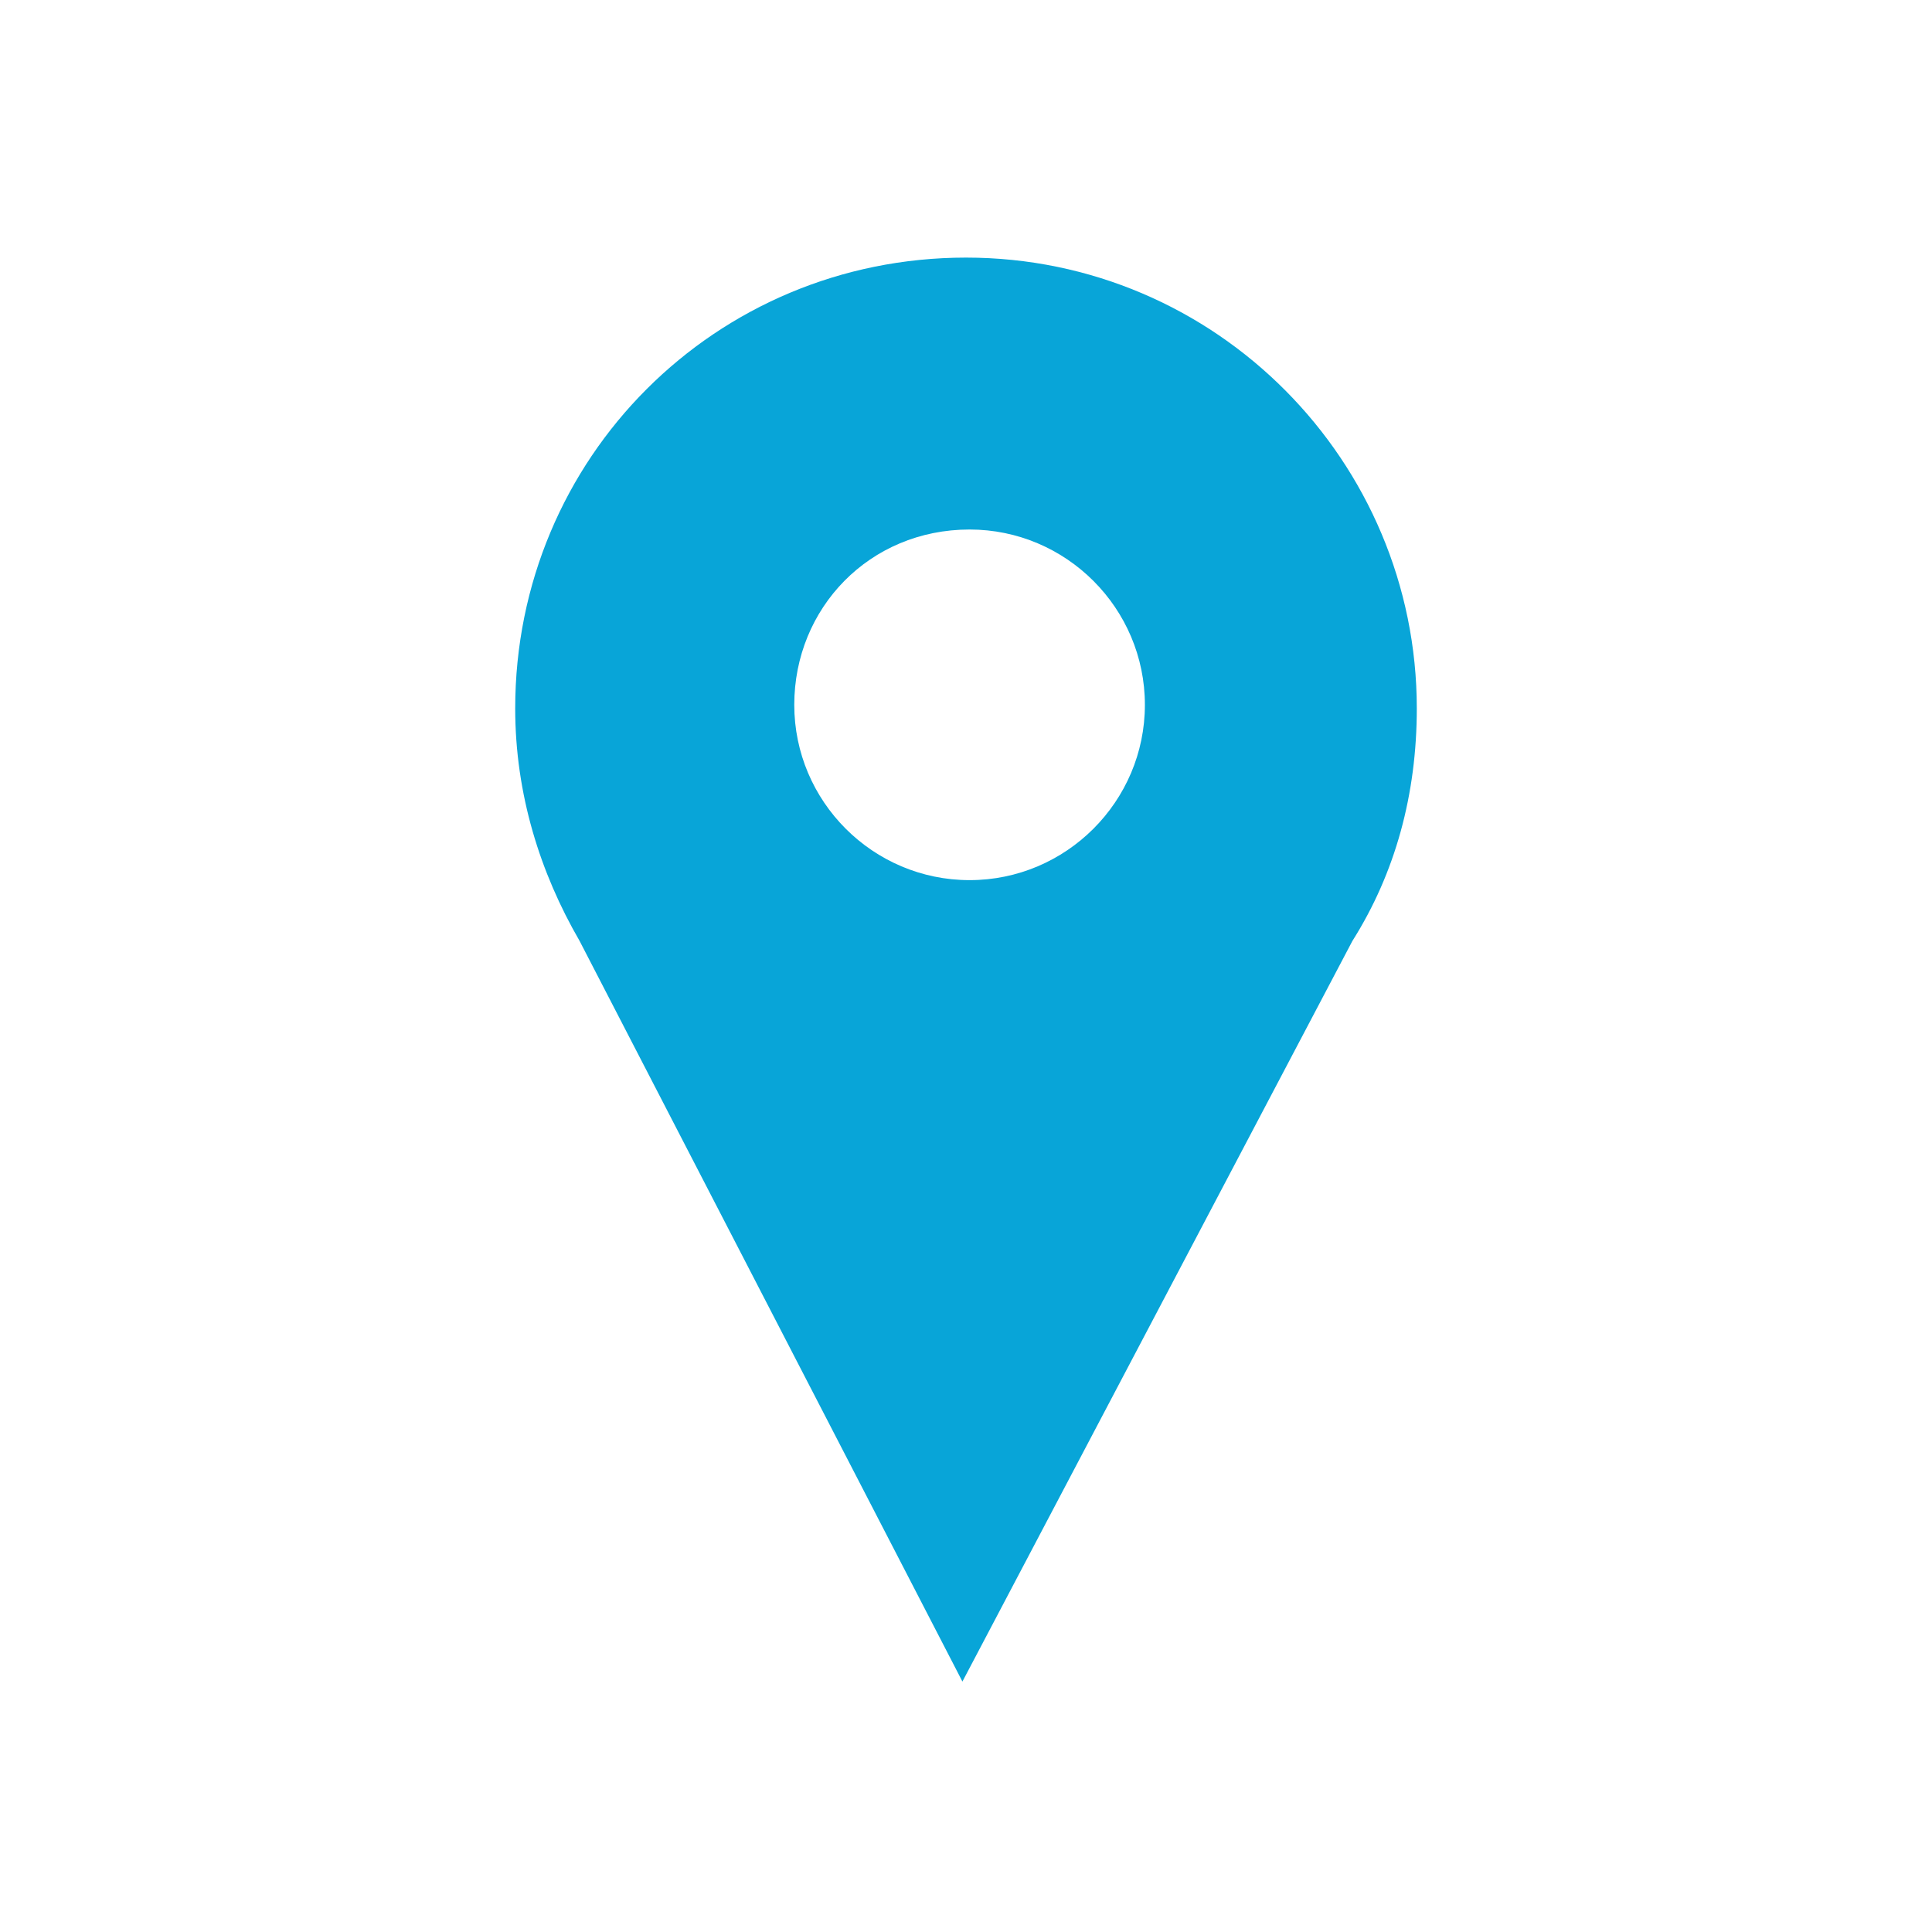
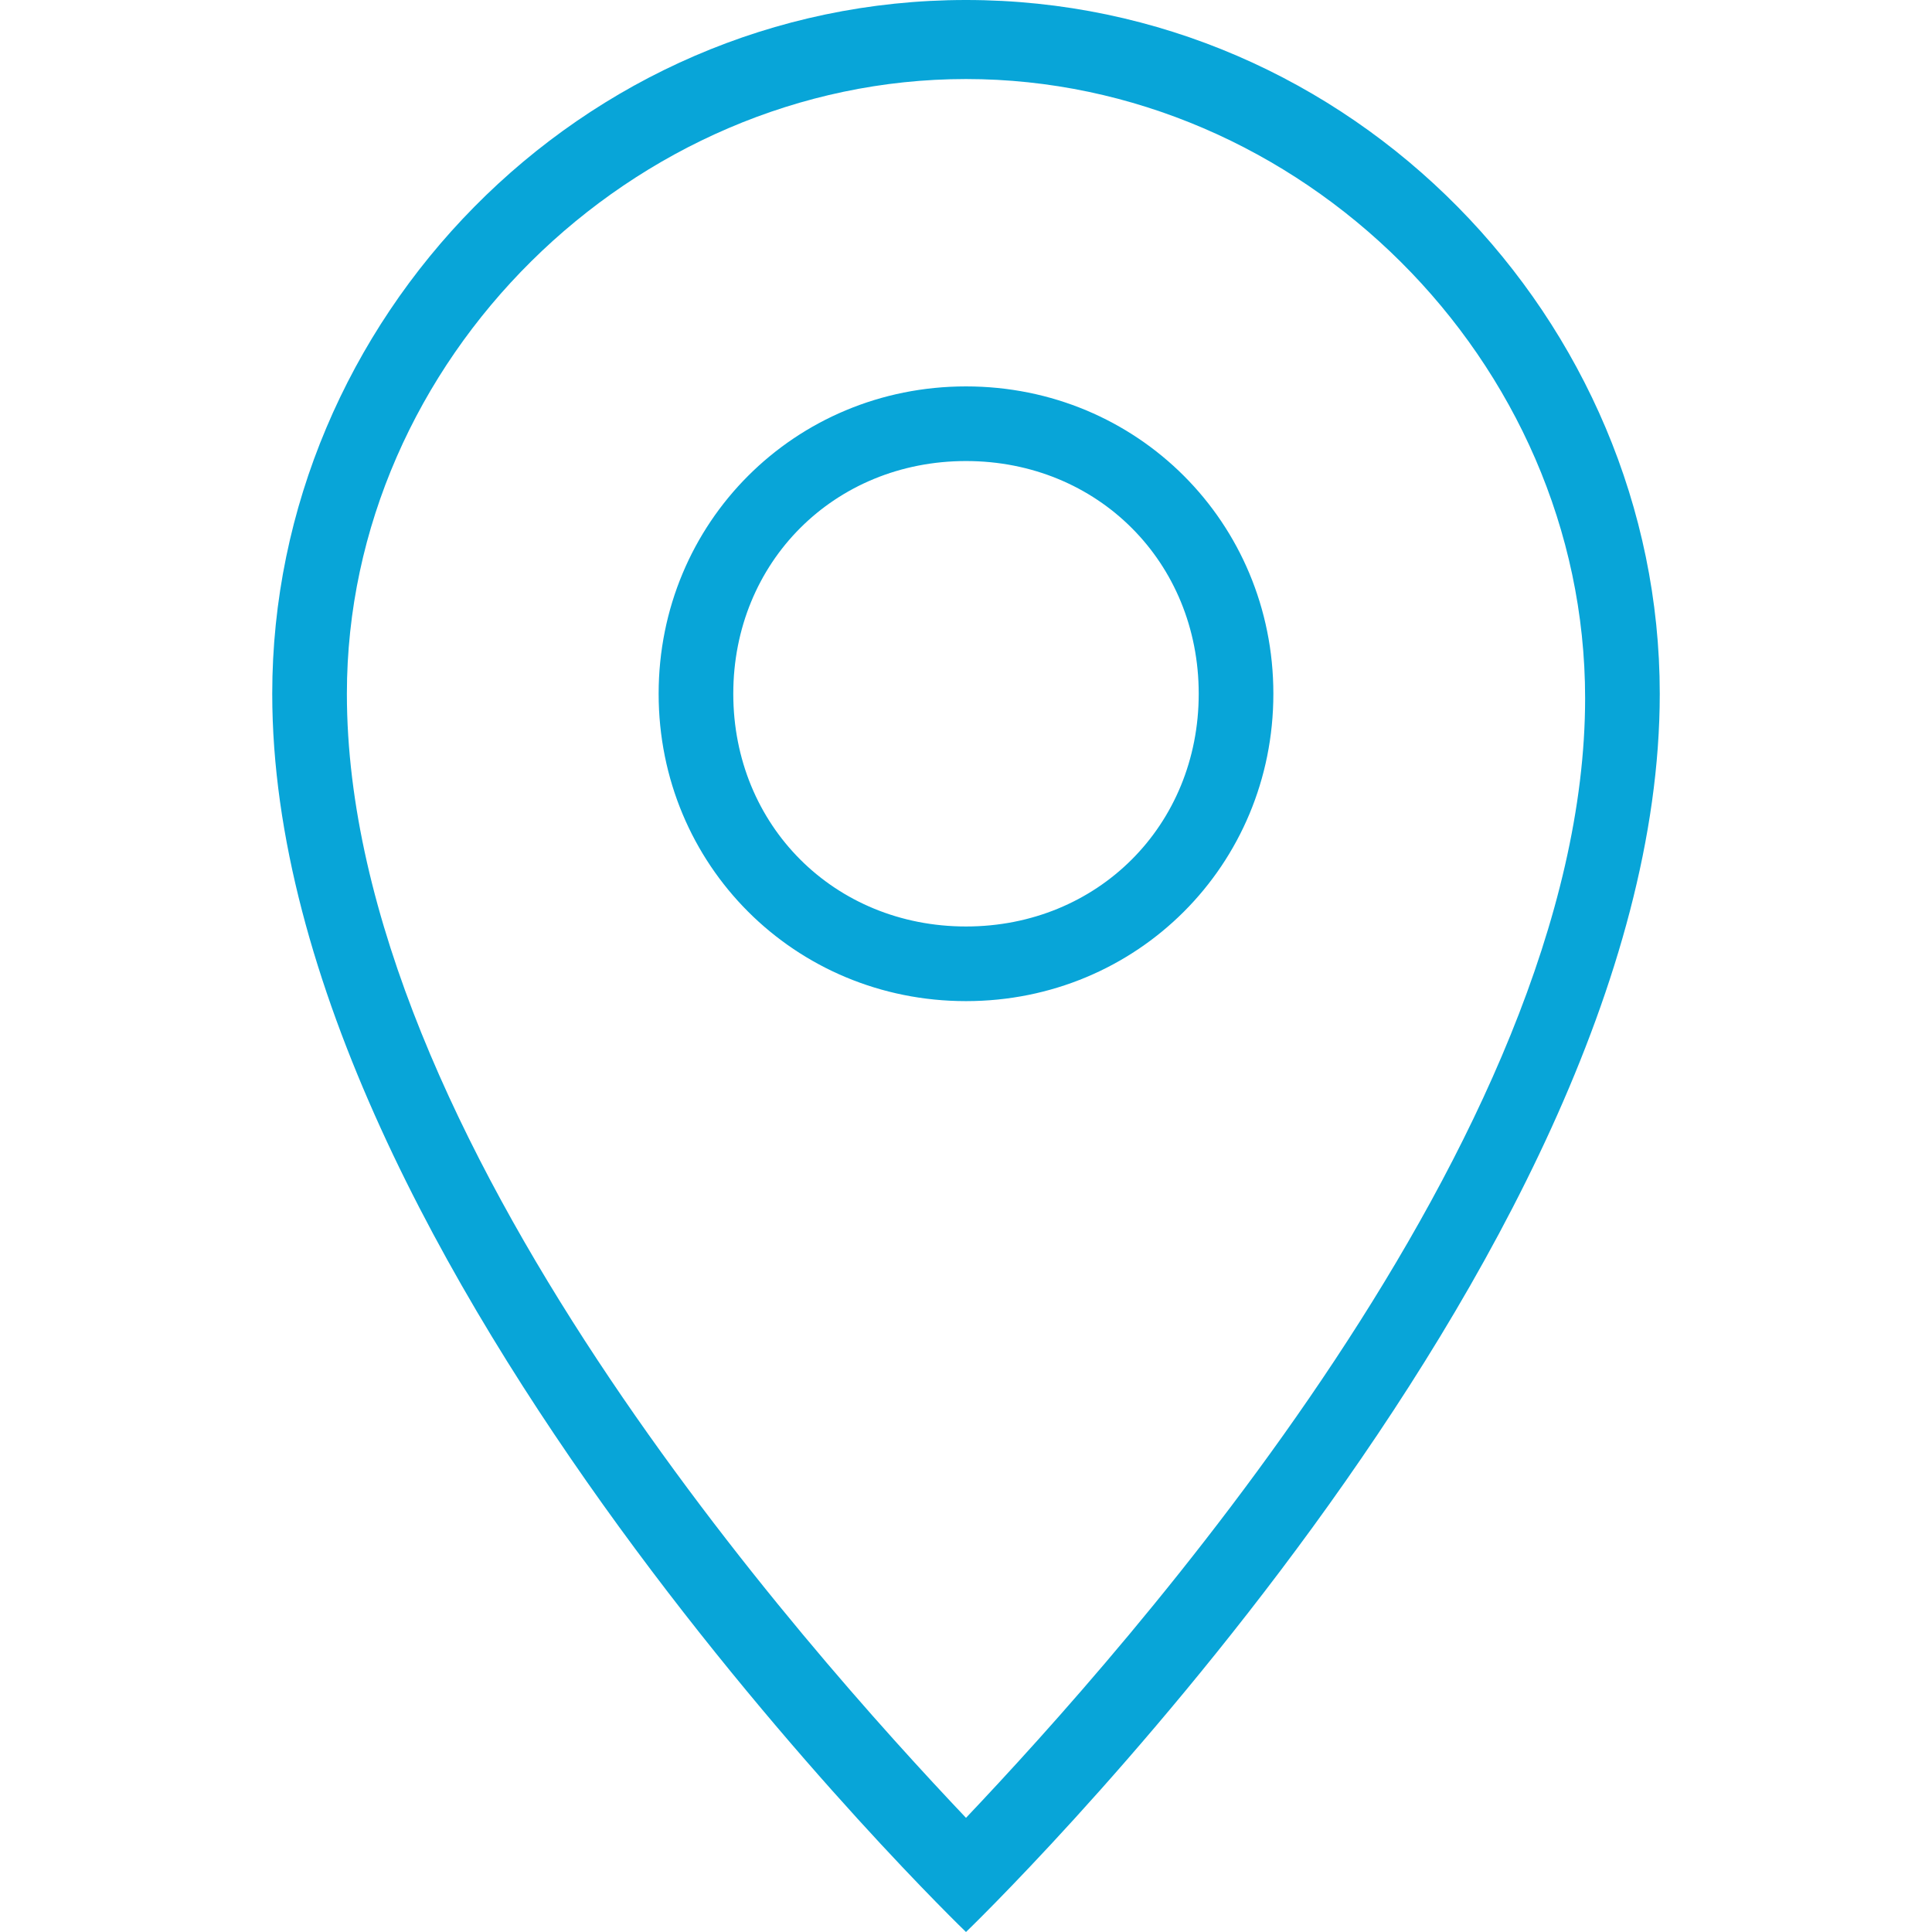
- <svg xmlns="http://www.w3.org/2000/svg" version="1.1" id="Слой_1" x="0px" y="0px" viewBox="0 0 54 54" style="enable-background:new 0 0 54 54;" xml:space="preserve">
+ <svg xmlns="http://www.w3.org/2000/svg" version="1.1" id="Слой_1" x="0px" y="0px" viewBox="0 0 44 44" style="enable-background:new 0 0 44 44;" xml:space="preserve">
  <style type="text/css">
- 	.st0{fill:none;}
- 	.st1{fill:#08a5d8;}
+ 	.st0{fill:#08a5d8;}
</style>
-   <g>
-     <path class="st0" d="M0,0h54v54H0V0z" />
-     <path class="st1" d="M37.8,26.3c1.2-1.9,1.8-4.1,1.8-6.5c0-6.9-5.6-12.6-12.6-12.6s-12.6,5.6-12.6,12.6c0,2.4,0.7,4.6,1.8,6.5   l10.7,20.7L37.8,26.3z M27.1,14.8c2.7,0,4.9,2.2,4.9,4.9s-2.2,4.9-4.9,4.9s-4.9-2.2-4.9-4.9S24.3,14.8,27.1,14.8z" />
-   </g>
+   <path class="st0" d="M22,8.8c-3.9,0-7,3.1-7,7s3.1,7,7,7s7-3.1,7-7S25.9,8.8,22,8.8z M22,21.1c-3,0-5.3-2.3-5.3-5.3  c0-3,2.3-5.3,5.3-5.3c3,0,5.3,2.3,5.3,5.3C27.3,18.8,25,21.1,22,21.1z M22,0C13.2,0,6.2,7.3,6.2,15.8C6.2,28.8,22,44,22,44  s15.8-15.2,15.8-28.2C37.8,7.3,30.8,0,22,0z M22,41.4C18.4,37.6,7.9,25.9,7.9,15.8C7.9,8.2,14.4,1.8,22,1.8s14.1,6.4,14.1,14.1  C36.1,25.9,25.6,37.6,22,41.4z" />
</svg>
